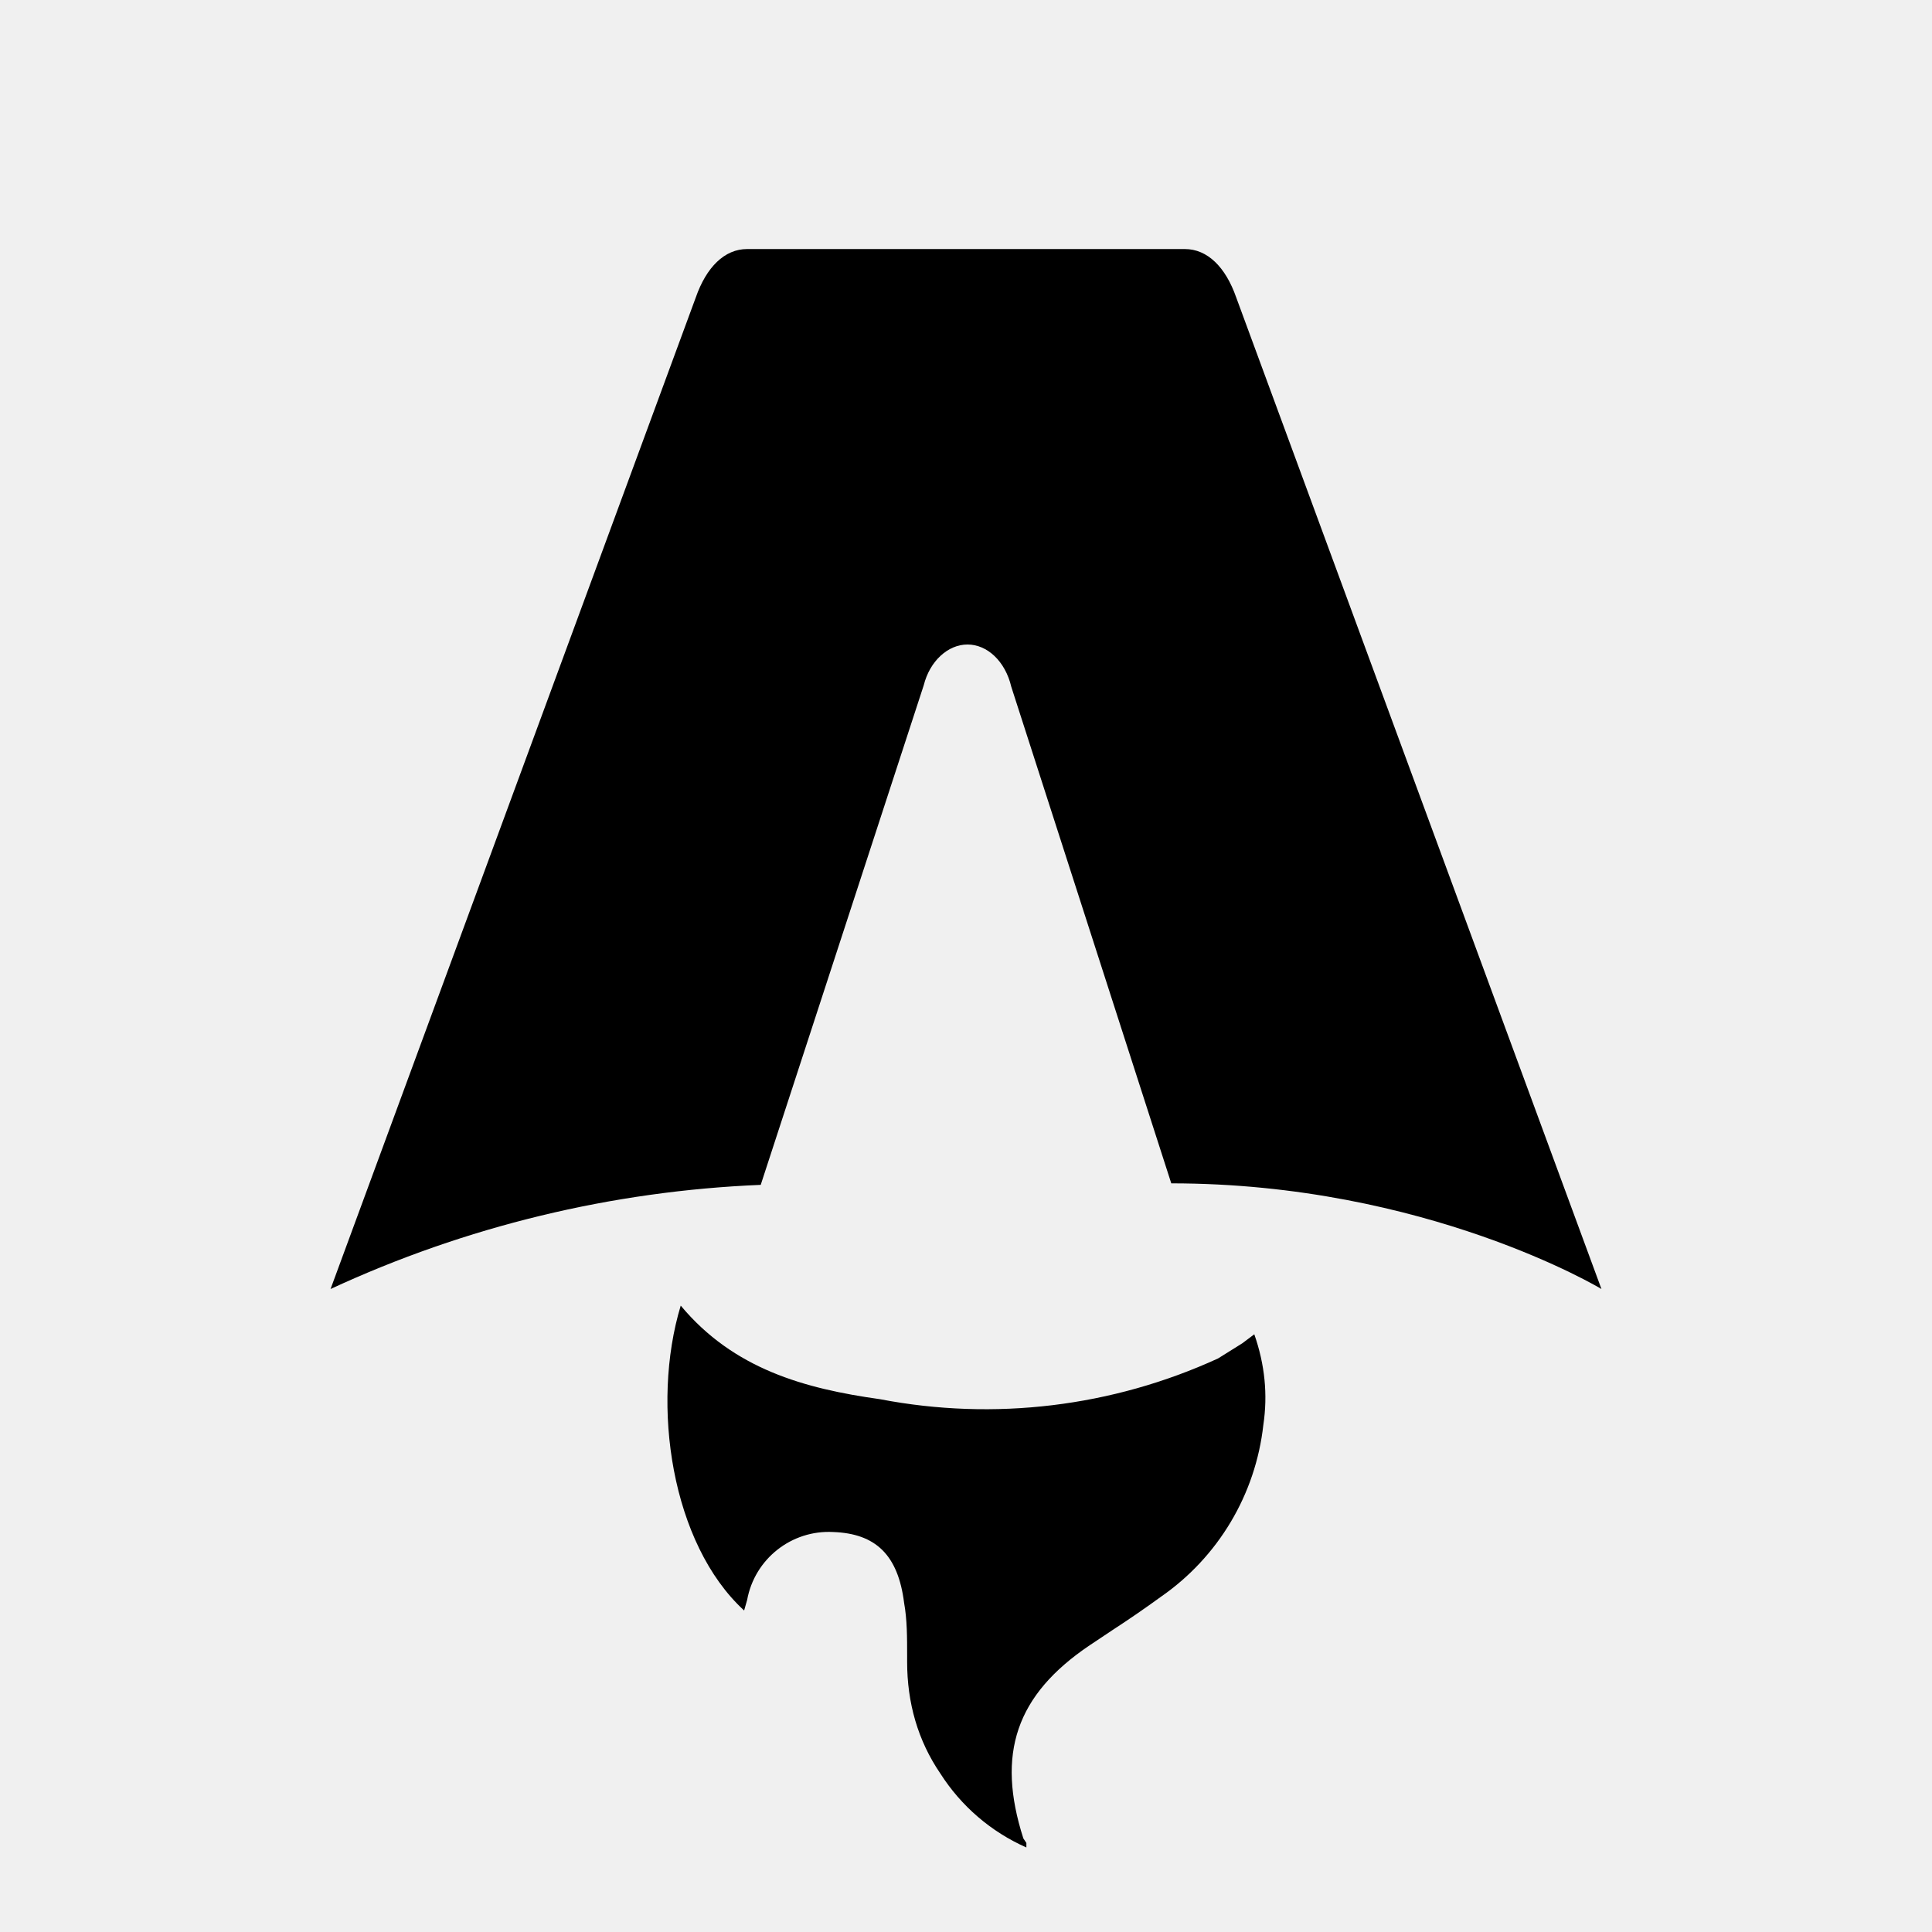
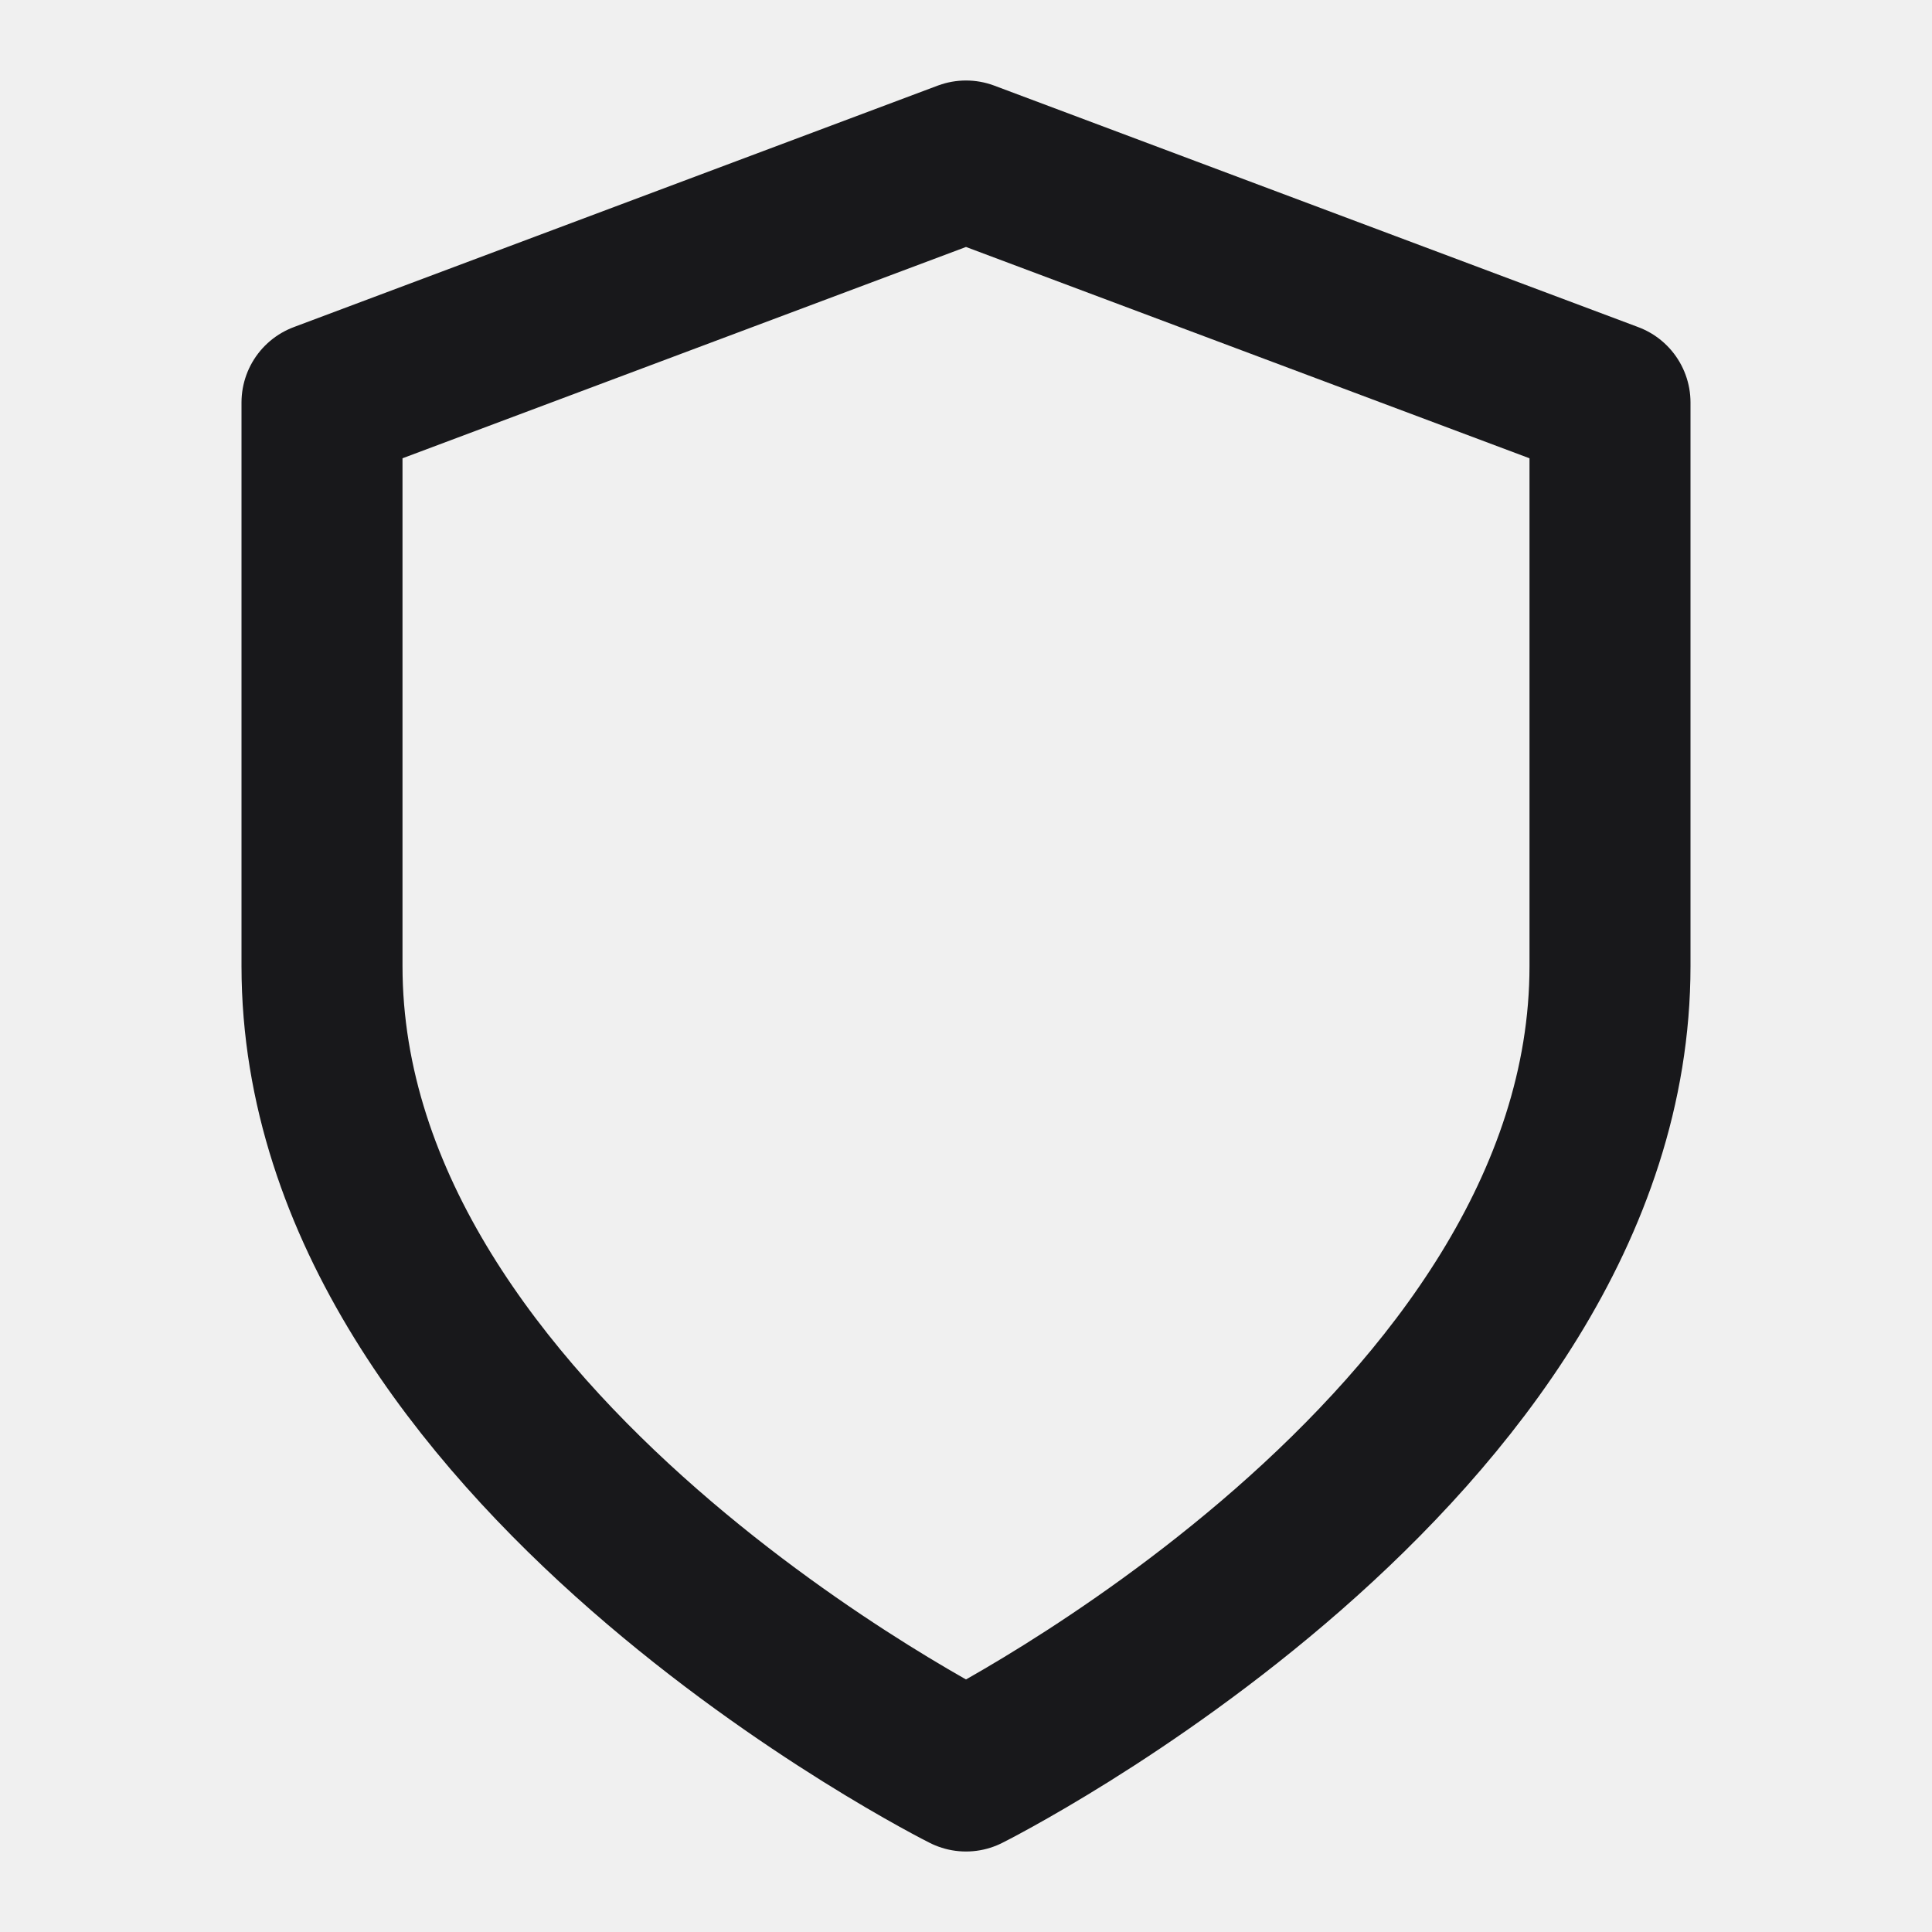
- <svg xmlns="http://www.w3.org/2000/svg" fill="none" viewBox="0 0 128 128">
-   <path d="M50.4 78.5a75.1 75.1 0 0 0-28.5 6.9l24.2-65.7c.7-2 1.9-3.2 3.4-3.2h29c1.5 0 2.7 1.2 3.4 3.2l24.2 65.7s-11.6-7-28.5-7L67 45.5c-.4-1.7-1.6-2.8-2.9-2.8-1.3 0-2.5 1.1-2.9 2.7L50.4 78.5Zm-1.1 28.2Zm-4.2-20.2c-2 6.6-.6 15.8 4.2 20.2a17.5 17.5 0 0 1 .2-.7 5.5 5.5 0 0 1 5.7-4.5c2.8.1 4.3 1.5 4.7 4.7.2 1.1.2 2.3.2 3.5v.4c0 2.7.7 5.2 2.2 7.4a13 13 0 0 0 5.7 4.9v-.3l-.2-.3c-1.8-5.6-.5-9.5 4.4-12.8l1.5-1a73 73 0 0 0 3.2-2.2 16 16 0 0 0 6.8-11.4c.3-2 .1-4-.6-6l-.8.6-1.6 1a37 37 0 0 1-22.4 2.7c-5-.7-9.7-2-13.2-6.2Z" />
-   <style>
-         path { fill: #000; }
-         @media (prefers-color-scheme: dark) {
-             path { fill: #FFF; }
-         }
-     </style>
+ <svg xmlns="http://www.w3.org/2000/svg" width="32" height="32" viewBox="0 0 24 24" fill="none" stroke="#18181b" stroke-width="2" stroke-linecap="round" stroke-linejoin="round">
+   <path d="M12 22s8-4 8-10V5l-8-3-8 3v7c0 6 8 10 8 10z" />
</svg>
